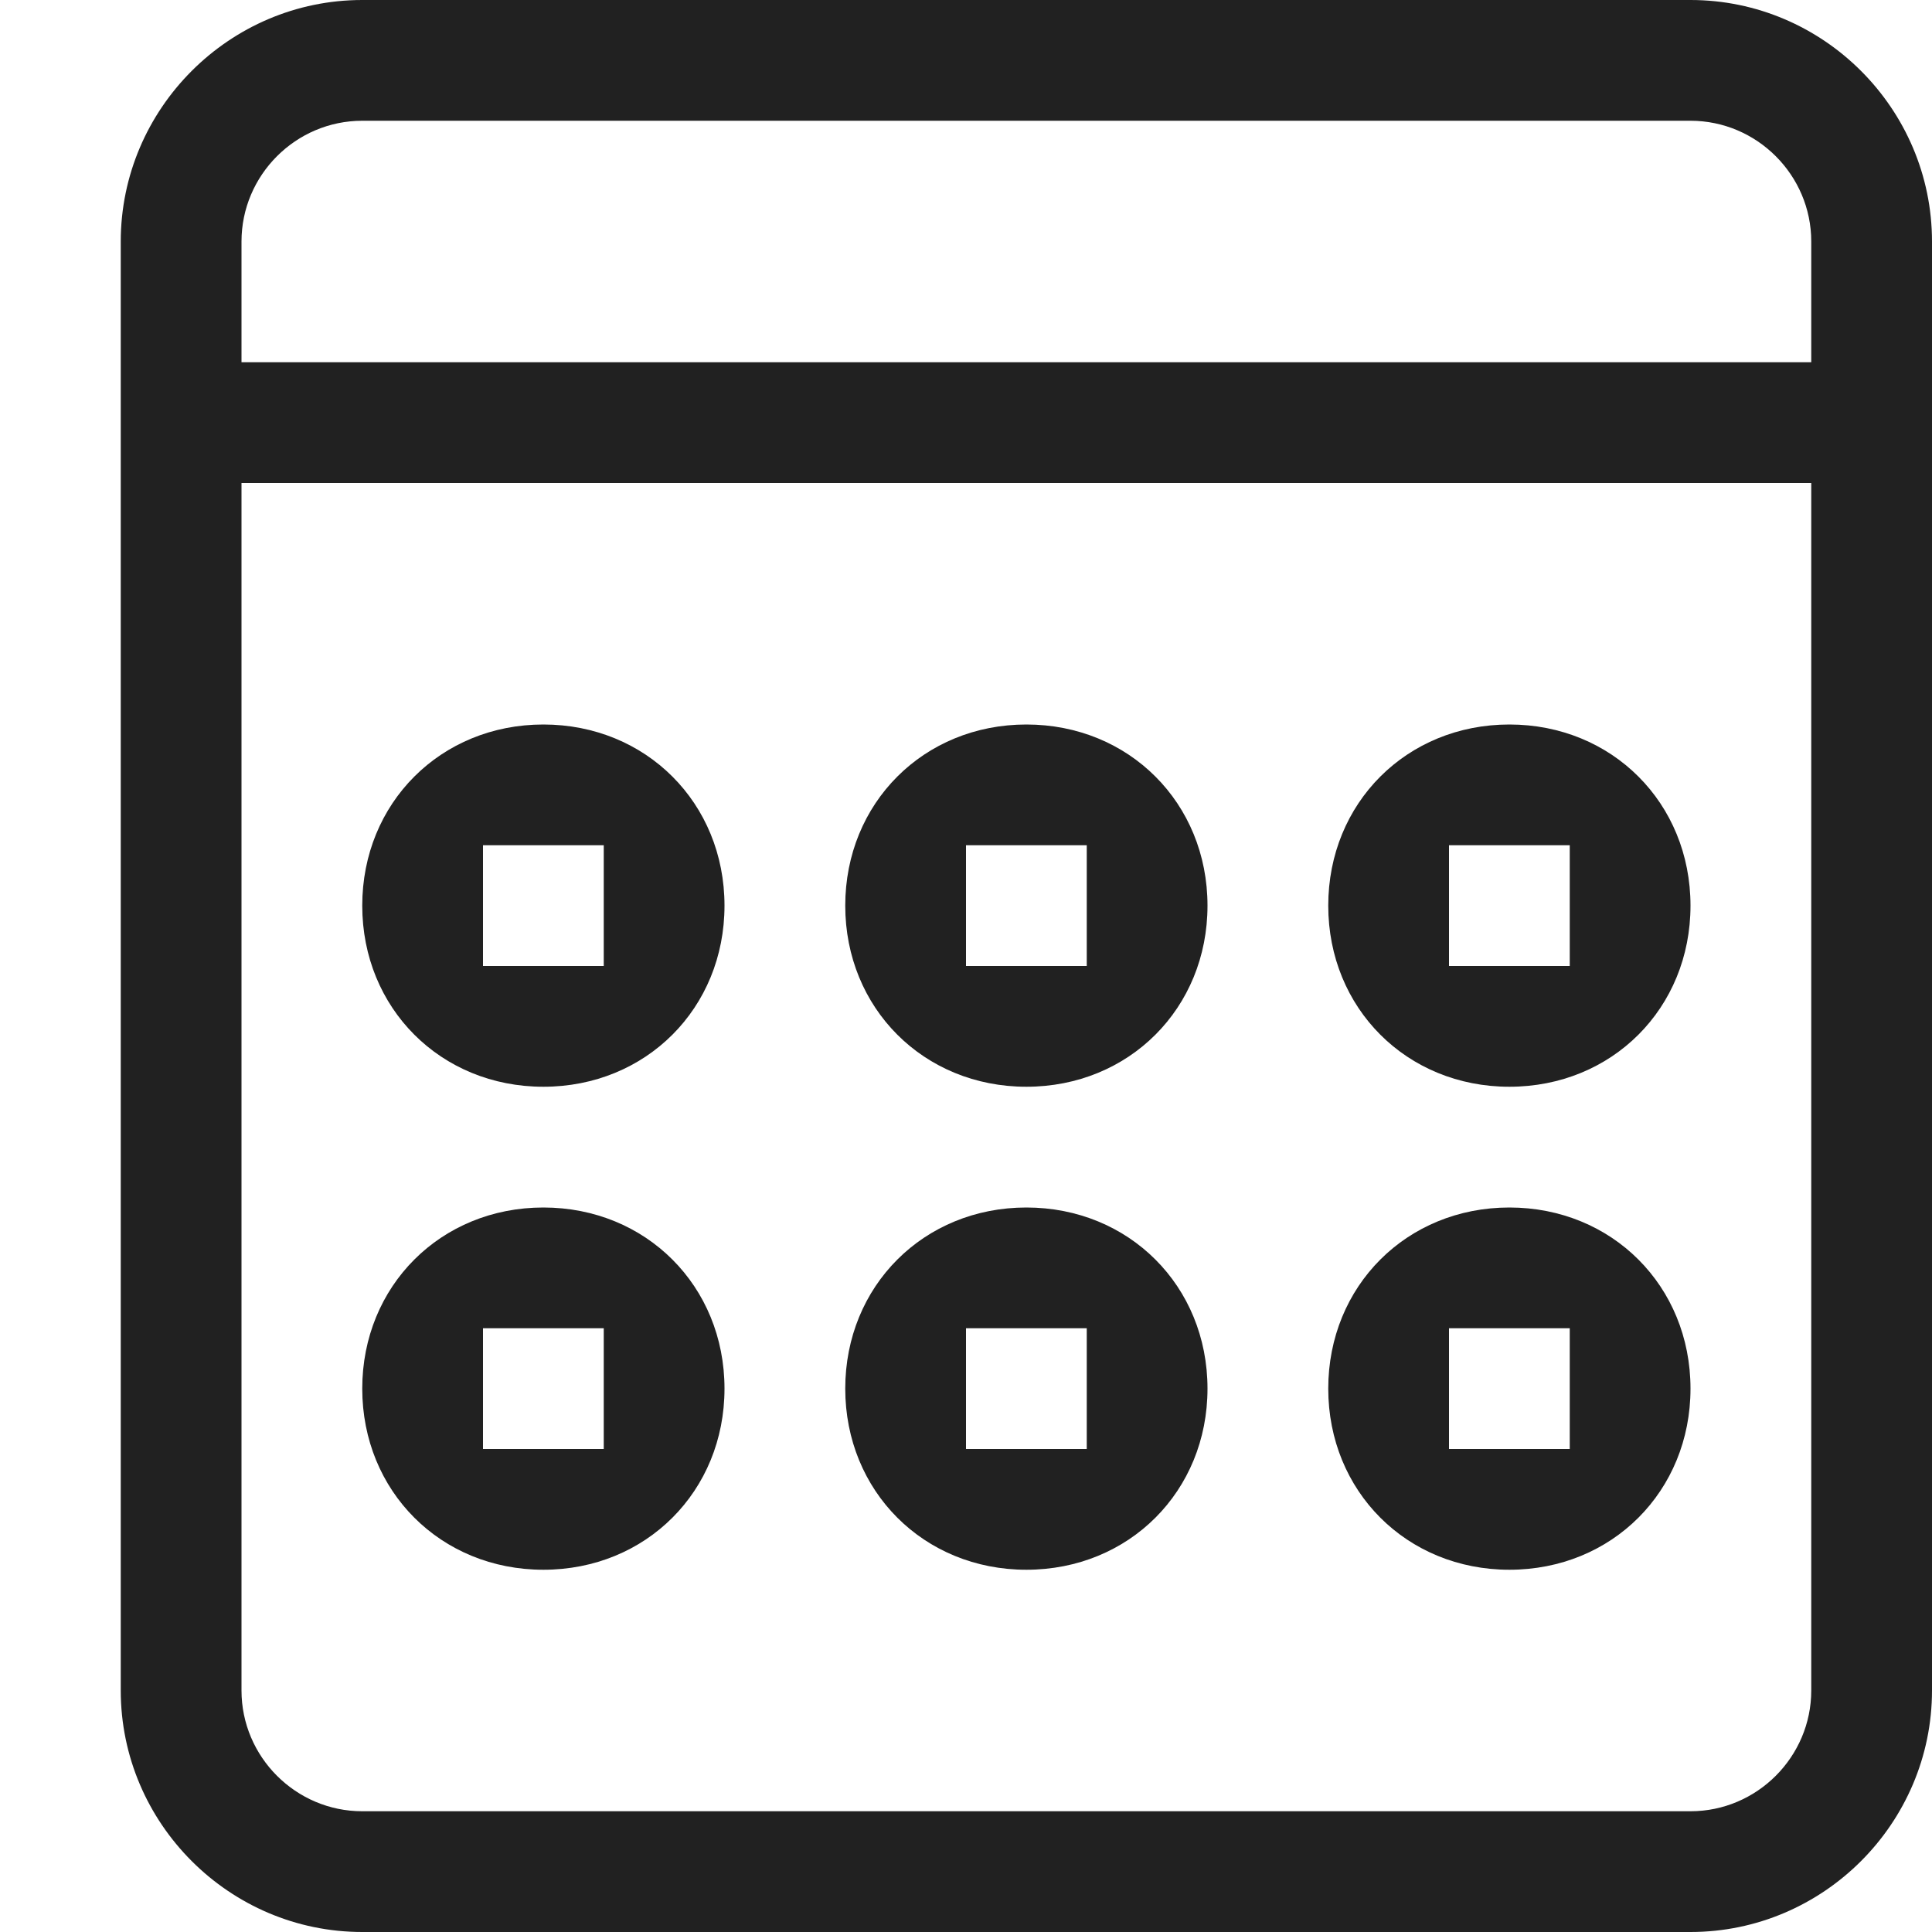
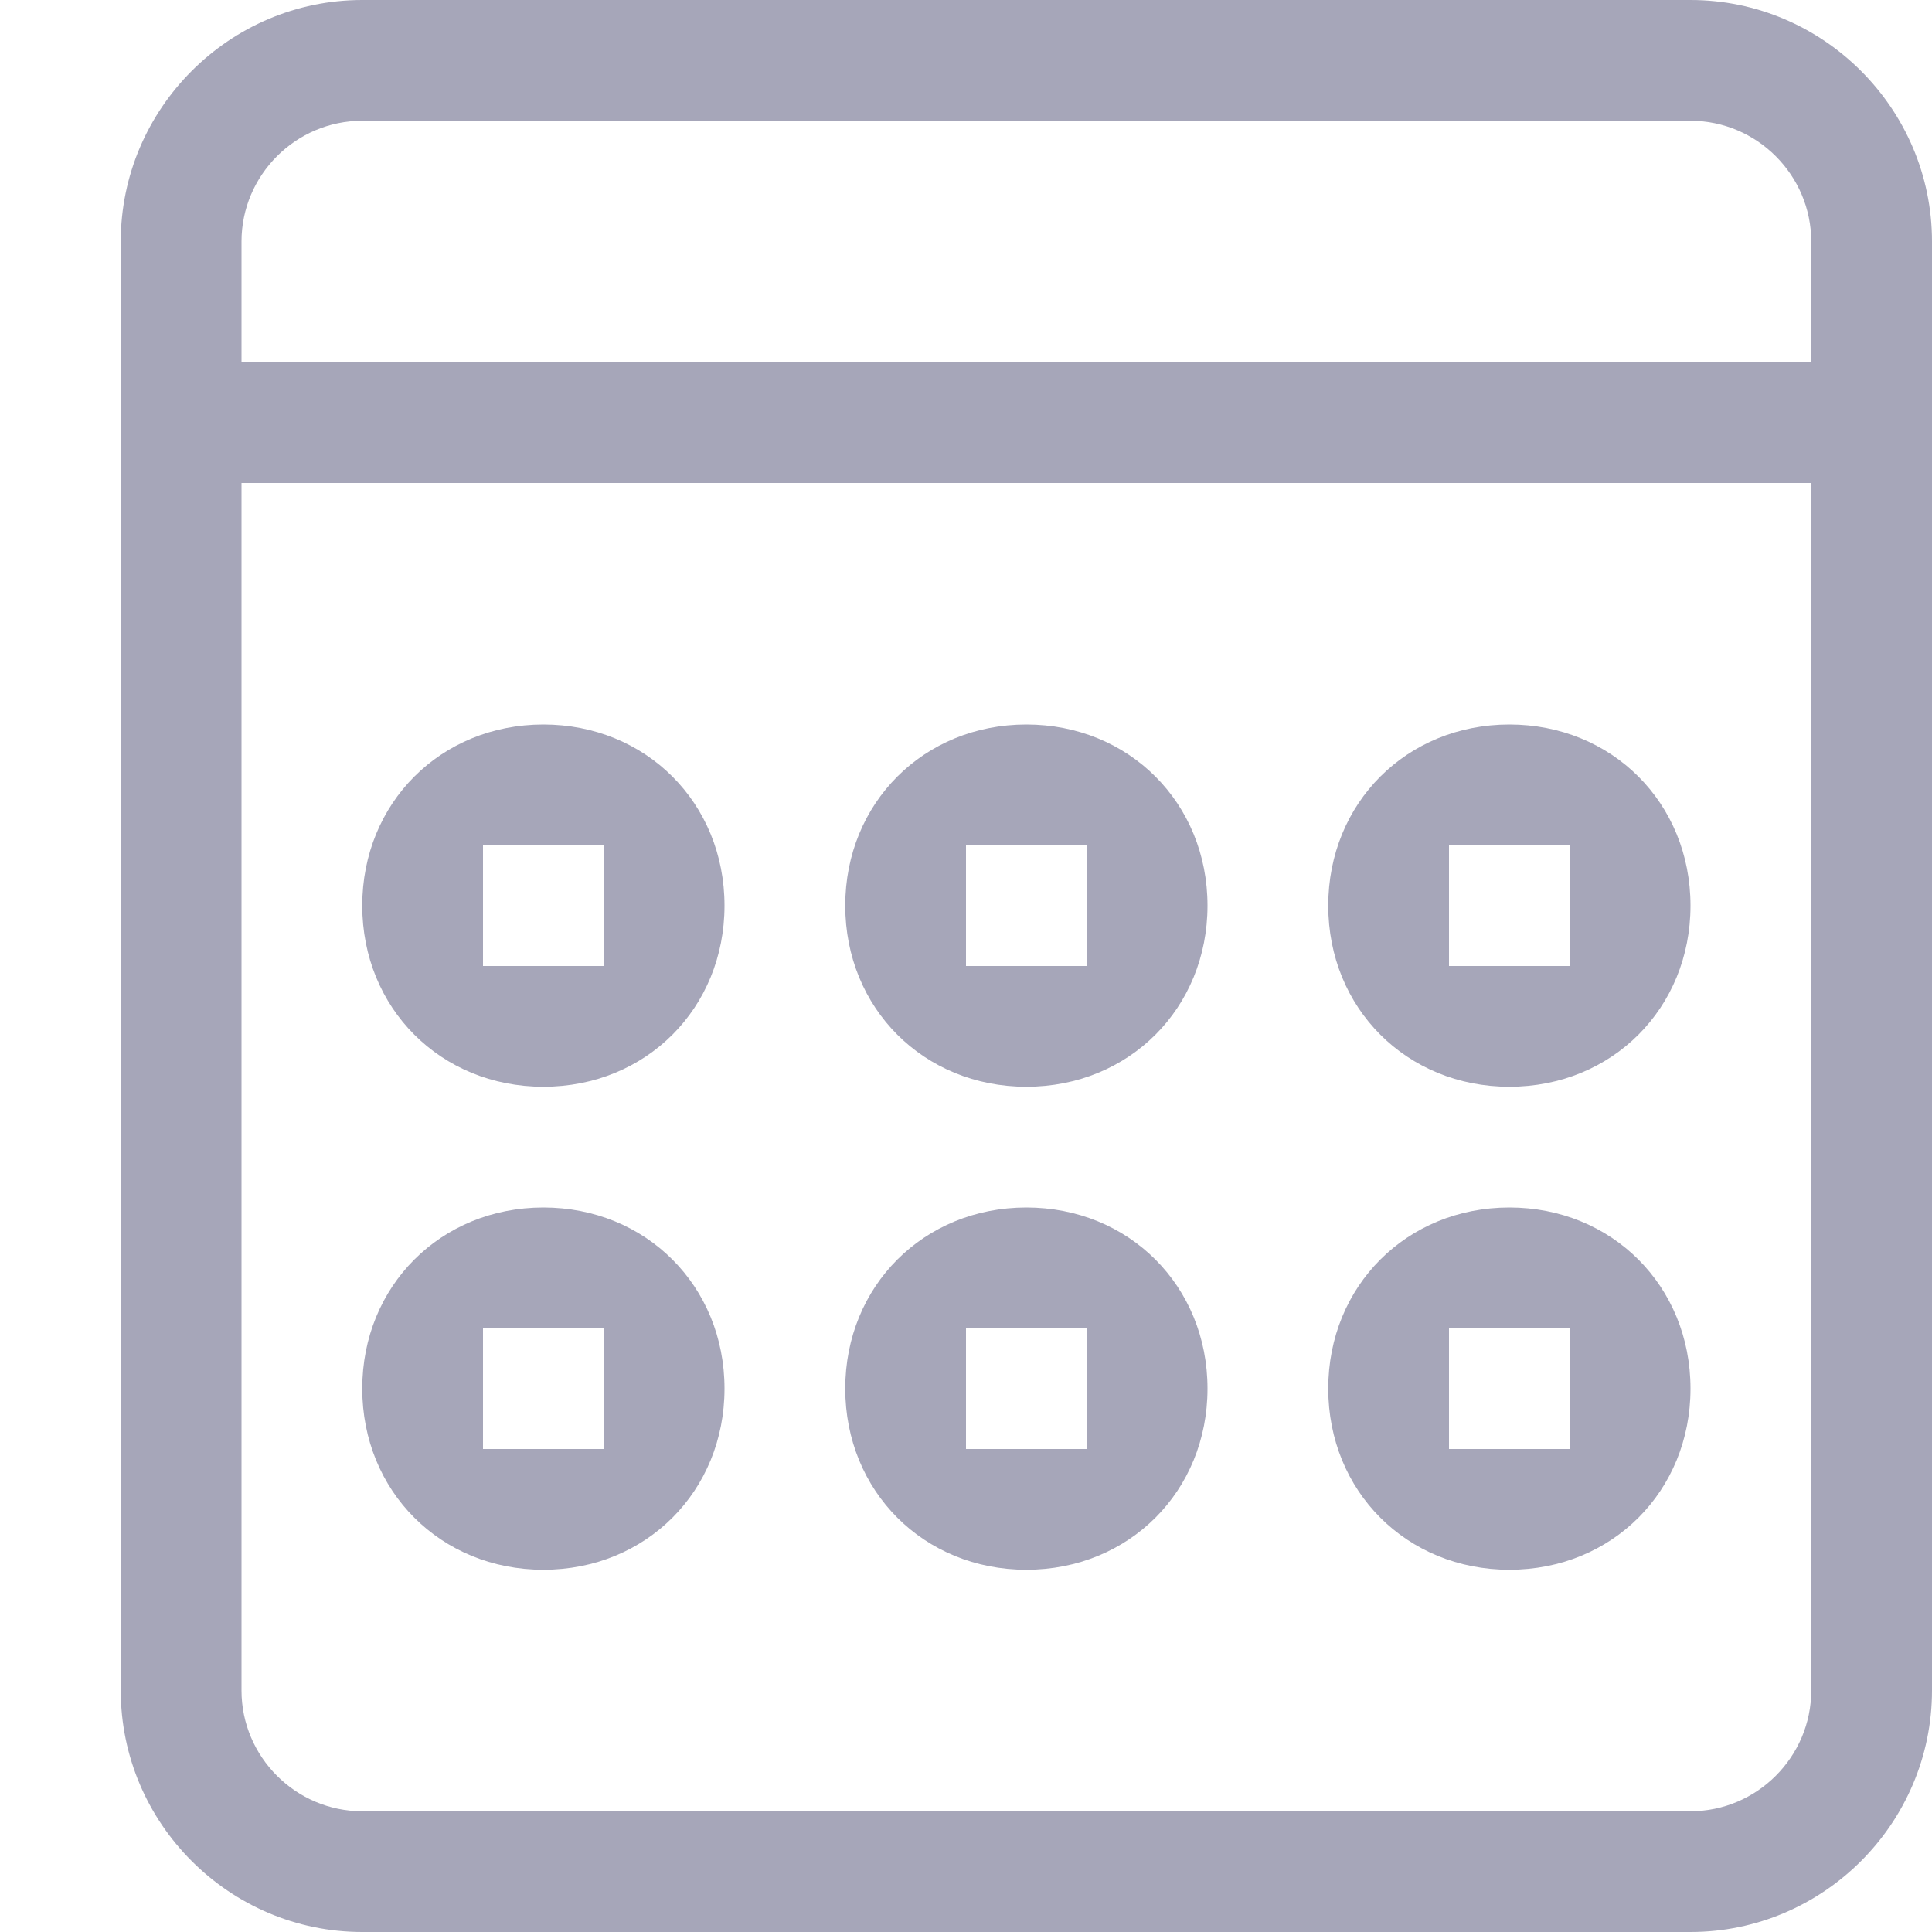
<svg xmlns="http://www.w3.org/2000/svg" version="1.1" id="Line_2" x="0px" y="0px" viewBox="0 0 32 32" style="enable-background:new 0 0 32 32;" xml:space="preserve">
  <style type="text/css">
- 	.st0{fill:#212121;}
+ 	.st0{fill:#A6A6B9;}
</style>
  <g id="_x31_0_20_">
    <g>
      <path class="st0" d="M25,18c1.7,0,3-1.3,3-3c0-1.7-1.3-3-3-3c-1.7,0-3,1.3-3,3C22,16.7,23.3,18,25,18z M24,14h2v2h-2V14z M25,26    c1.7,0,3-1.3,3-3c0-1.7-1.3-3-3-3c-1.7,0-3,1.3-3,3C22,24.7,23.3,26,25,26z M24,22h2v2h-2V22z M17,26c1.7,0,3-1.3,3-3    c0-1.7-1.3-3-3-3c-1.7,0-3,1.3-3,3C14,24.7,15.3,26,17,26z M16,22h2v2h-2V22z M28,0H6C3.8,0,2,1.8,2,4v24c0,2.2,1.8,4,4,4h22    c2.2,0,4-1.8,4-4V4C32,1.8,30.2,0,28,0z M30,28c0,1.1-0.9,2-2,2H6c-1.1,0-2-0.9-2-2V8h26V28z M30,6H4V4c0-1.1,0.9-2,2-2h22    c1.1,0,2,0.9,2,2V6z M17,18c1.7,0,3-1.3,3-3c0-1.7-1.3-3-3-3c-1.7,0-3,1.3-3,3C14,16.7,15.3,18,17,18z M16,14h2v2h-2V14z M9,26    c1.7,0,3-1.3,3-3c0-1.7-1.3-3-3-3c-1.7,0-3,1.3-3,3C6,24.7,7.3,26,9,26z M8,22h2v2H8V22z M9,18c1.7,0,3-1.3,3-3c0-1.7-1.3-3-3-3    c-1.7,0-3,1.3-3,3C6,16.7,7.3,18,9,18z M8,14h2v2H8V14z" />
    </g>
  </g>
</svg>
